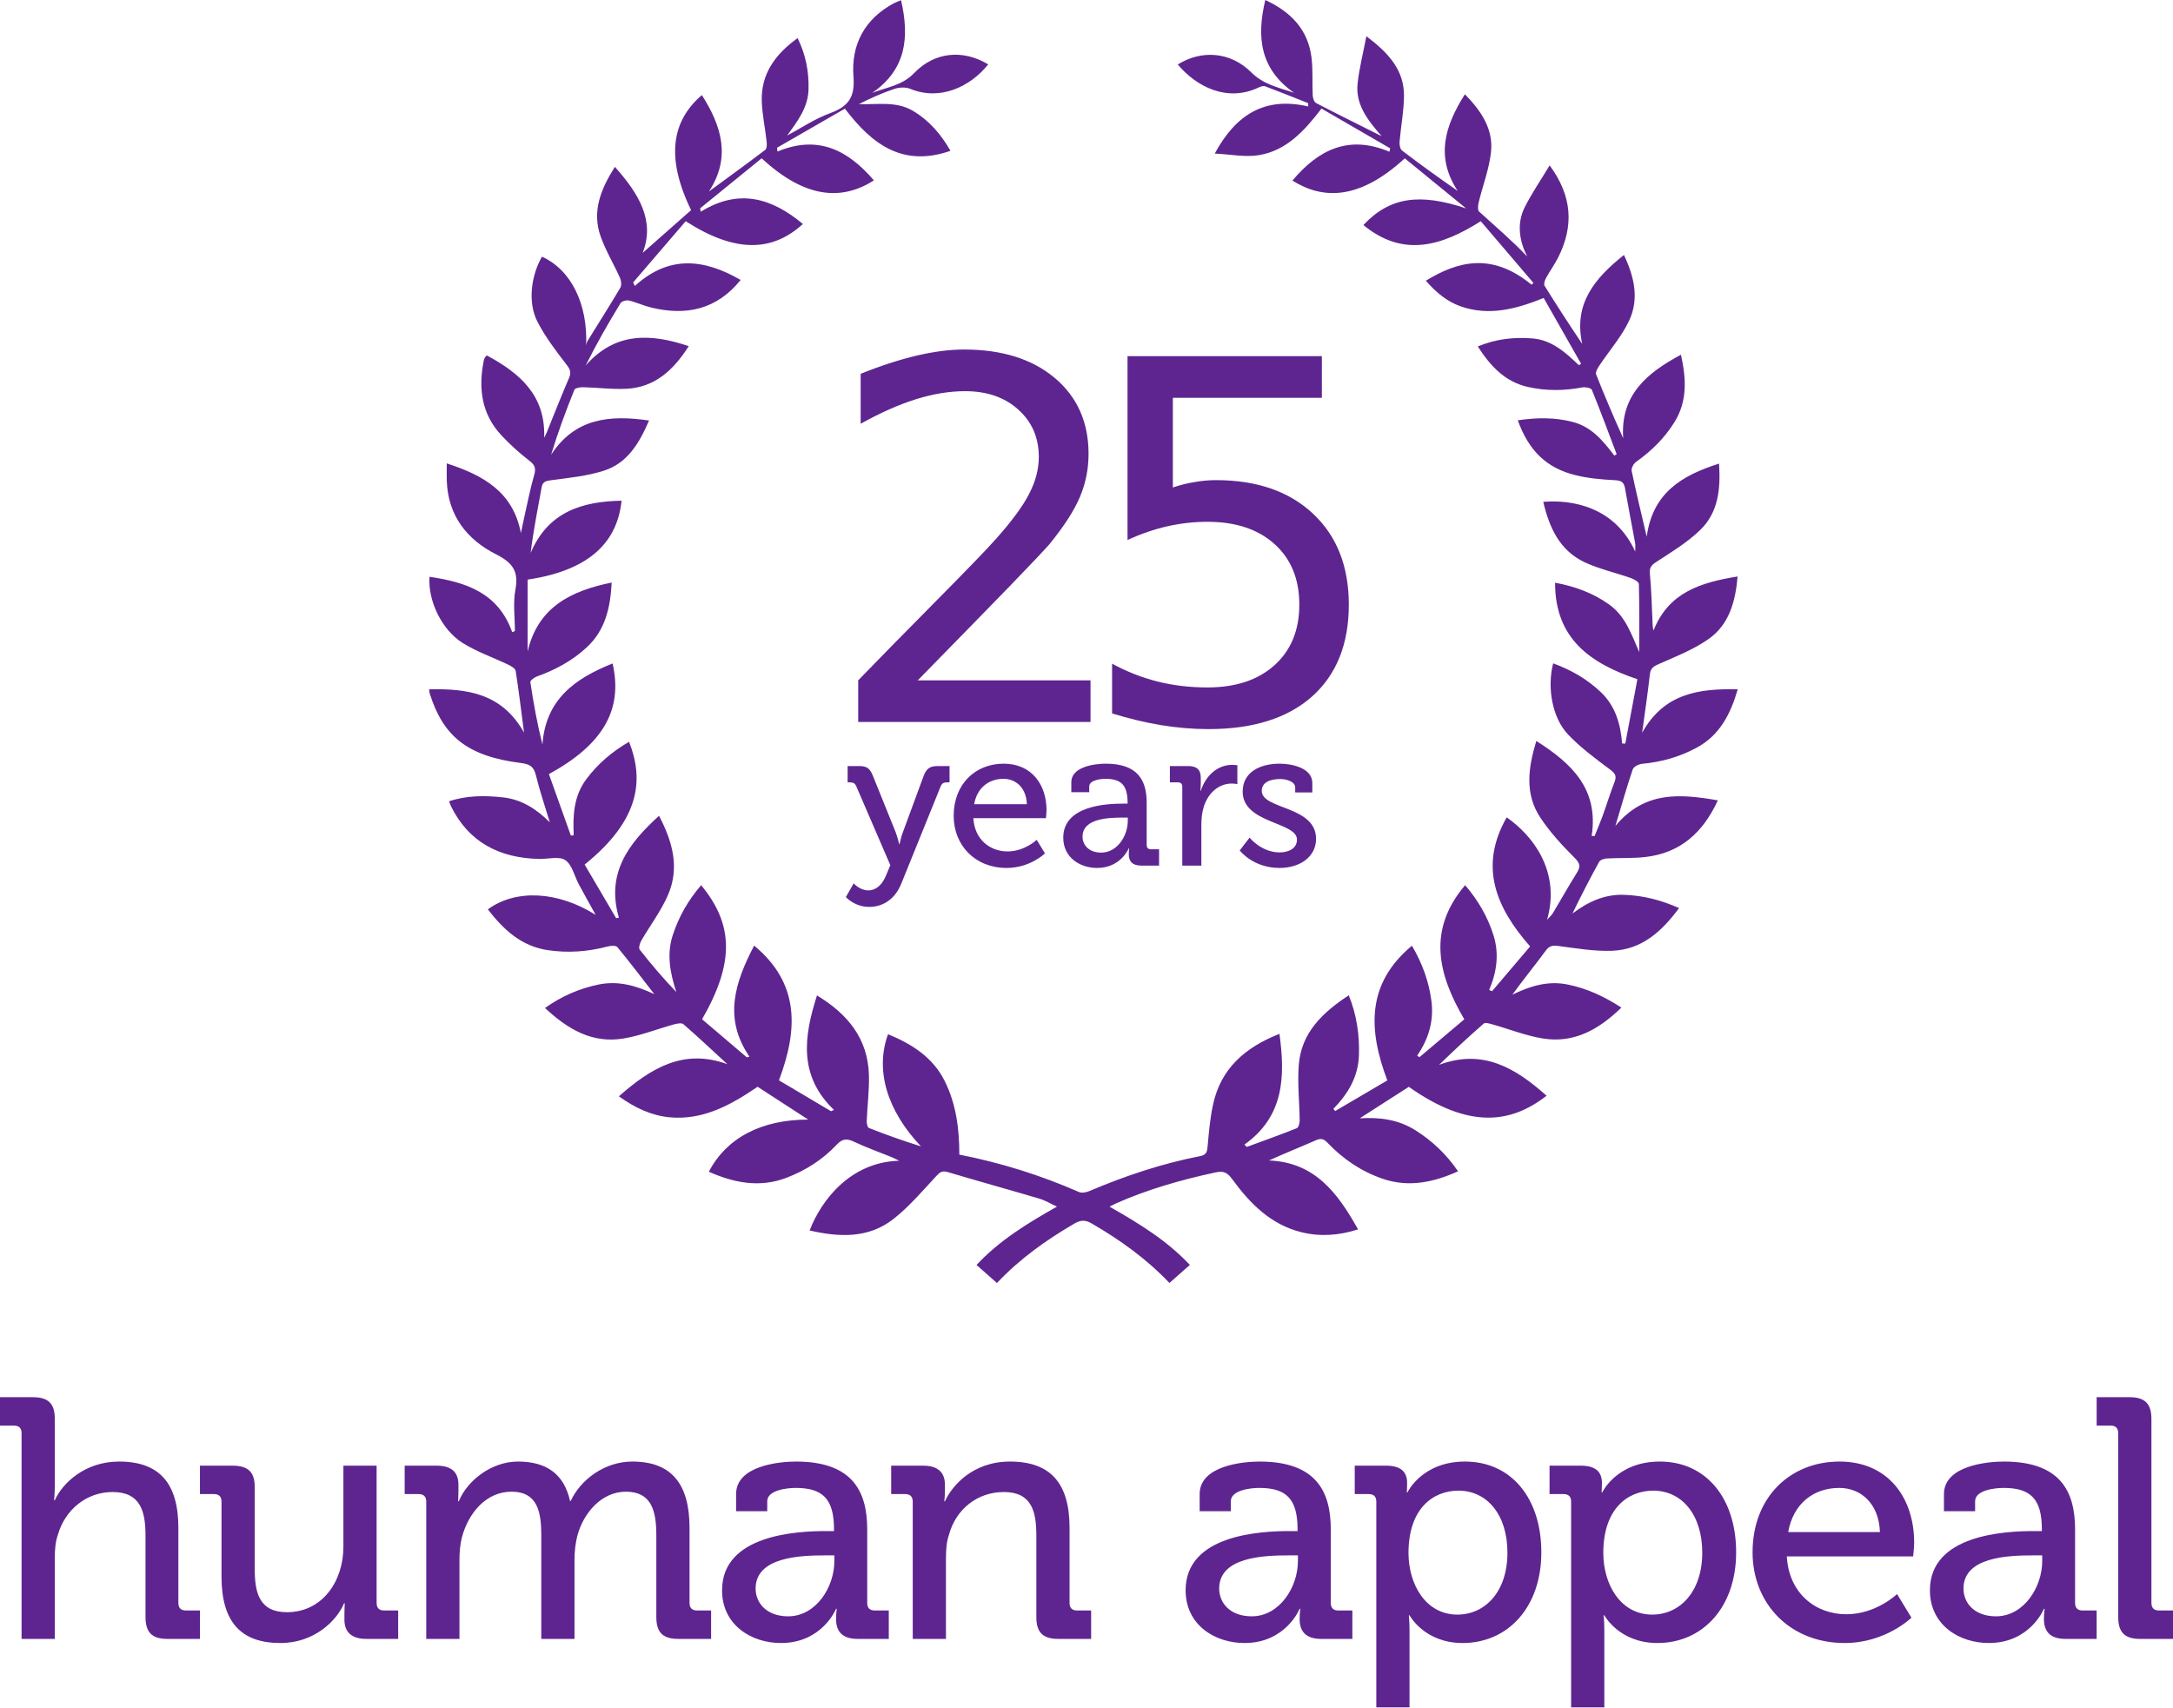
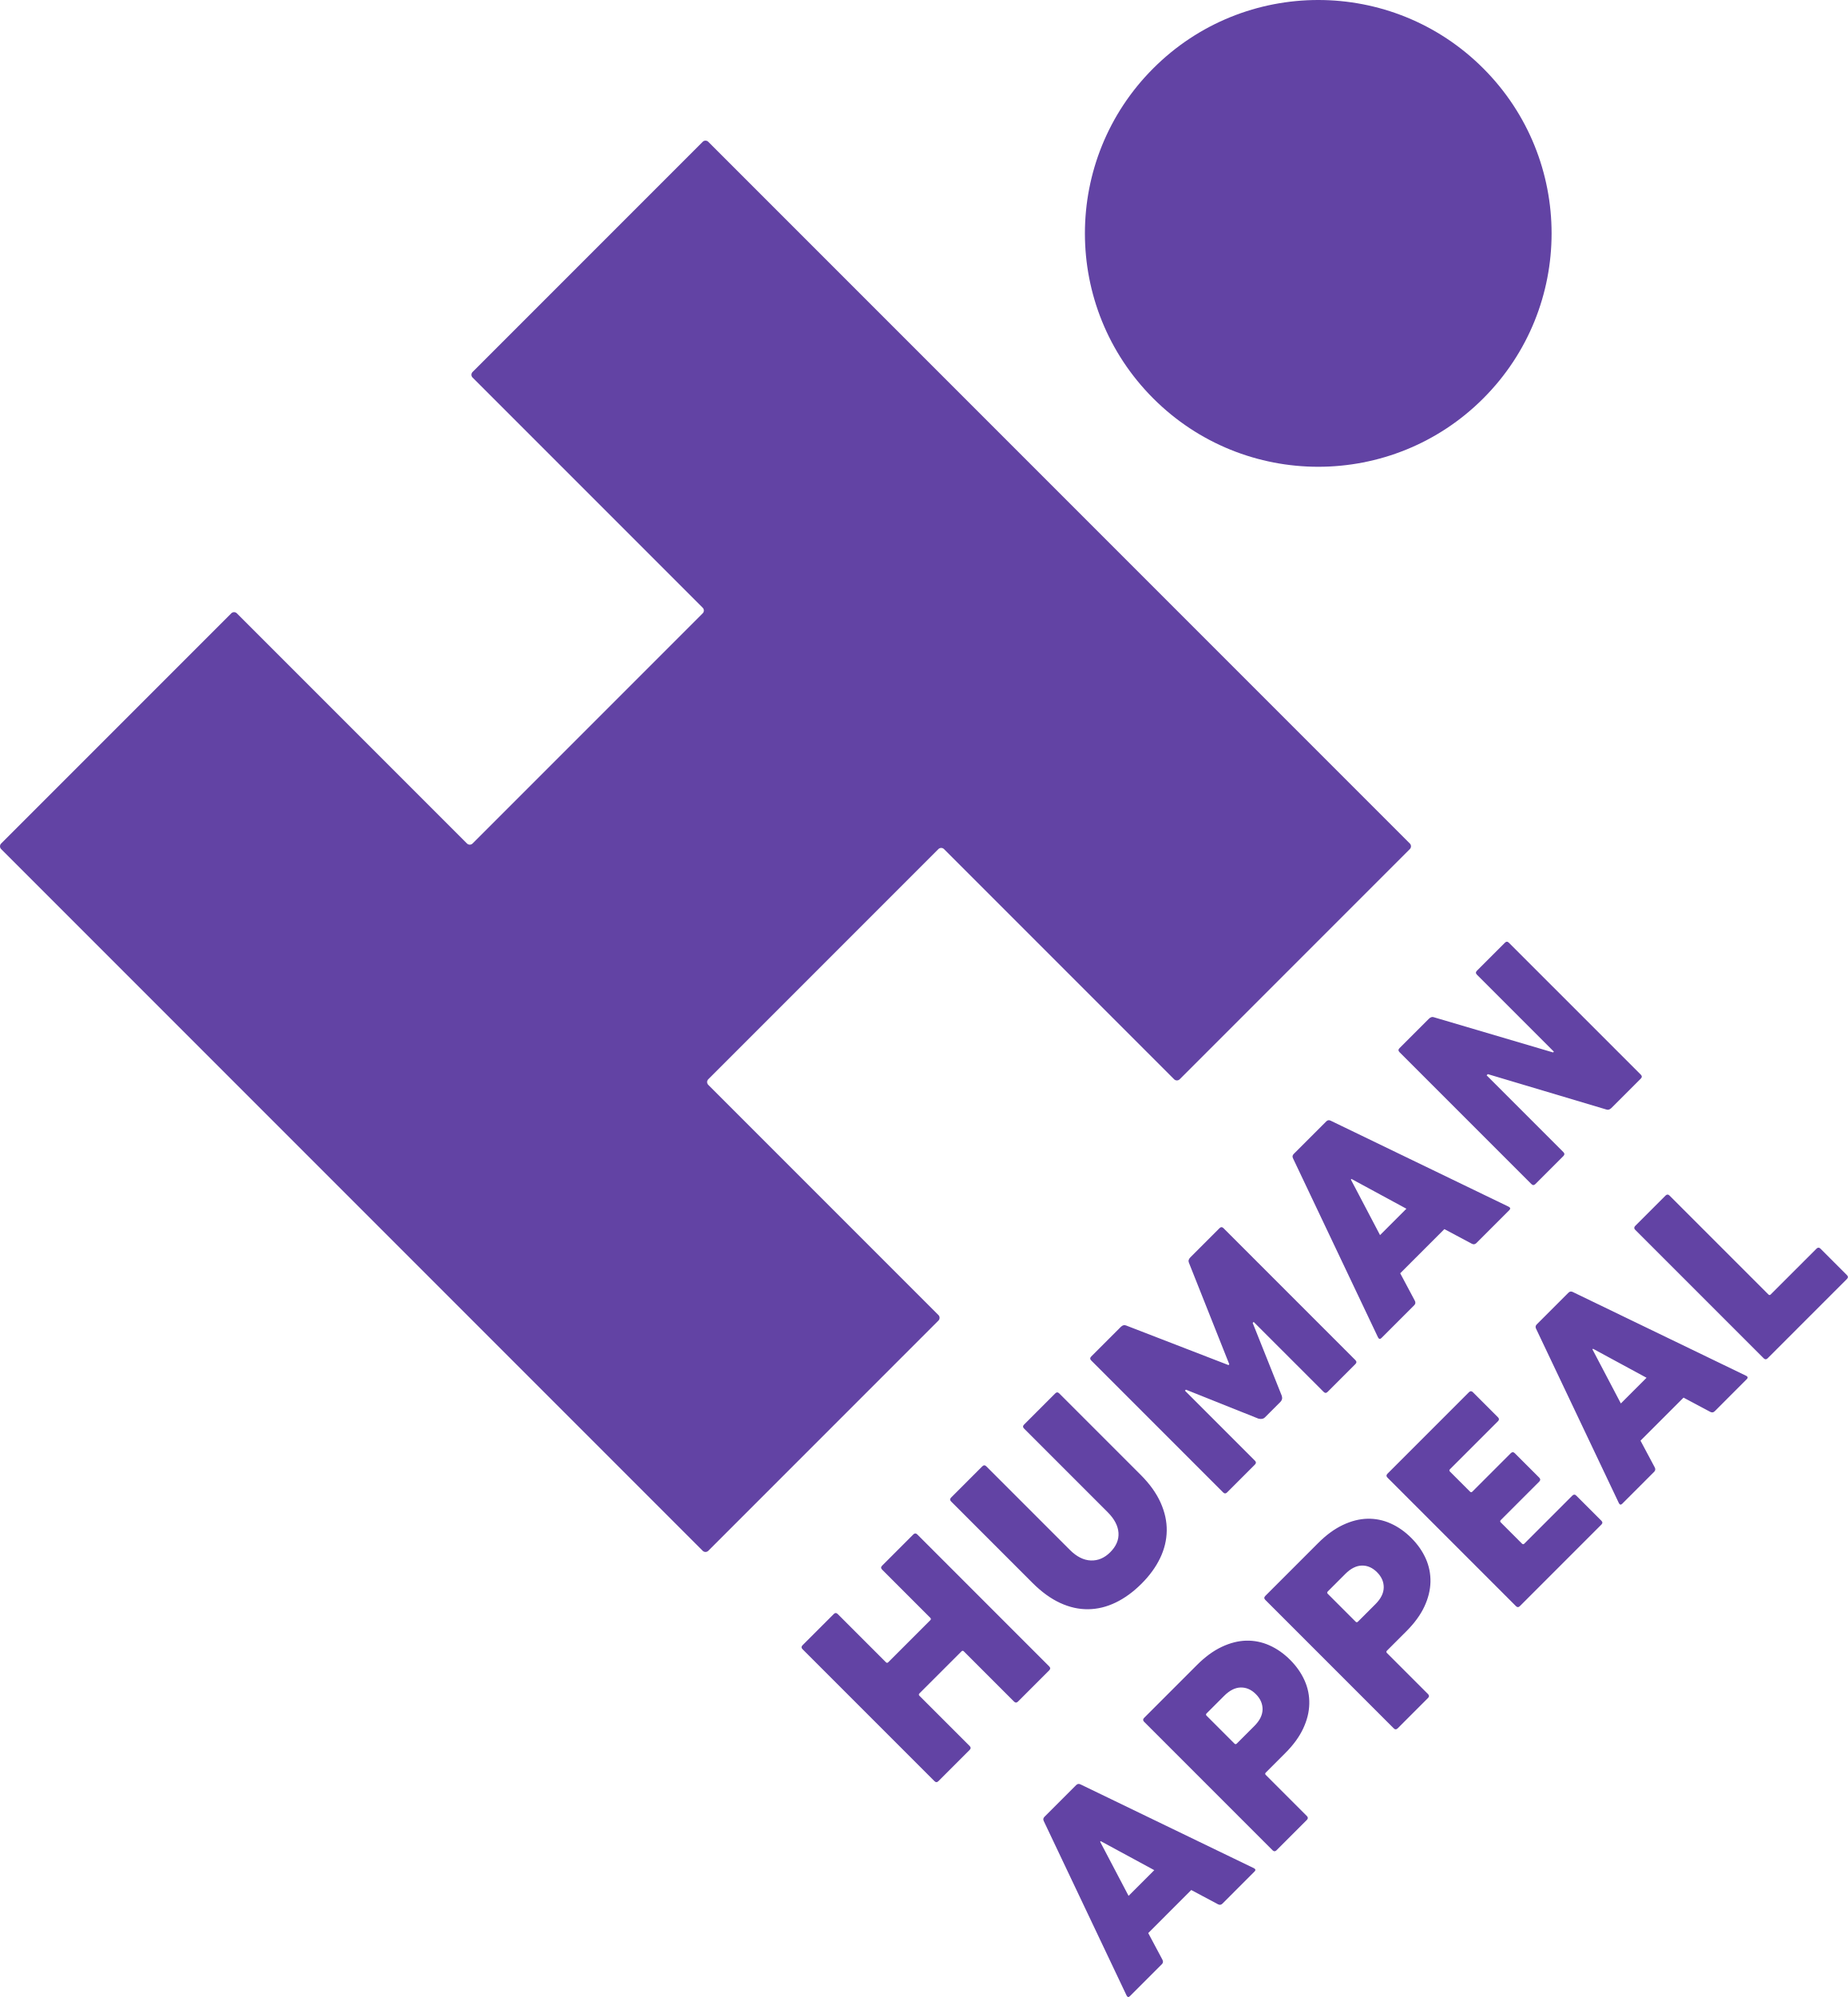
- <svg xmlns="http://www.w3.org/2000/svg" viewBox="0 0 655.346 514.916" height="514.916" width="655.346">
-   <g style="-inkscape-font-specification:Museo500-Regular" font-weight="400" font-size="77.441" font-family="Museo500" fill="#5e2590">
-     <path d="M6.505 494.265h10.016v-24.471c0-2.478.206-4.853.929-6.918 2.168-7.538 8.57-12.907 16.52-12.907 8.364 0 9.913 5.782 9.913 13.113v24.575c0 4.646 1.962 6.608 6.609 6.608H60.3v-8.57h-4.234c-1.445 0-2.271-.723-2.271-2.272v-22.612c0-13.32-5.576-20.032-17.863-20.032-10.43 0-17.14 6.609-19.412 11.668h-.207s.207-1.859.207-4.337v-20.34c0-4.44-1.962-6.403-6.609-6.403H0v8.57h4.233c1.446 0 2.272.723 2.272 2.272v62.056zM66.805 475.473c0 13.836 5.99 20.031 17.76 20.031 10.326 0 17.037-6.815 19.205-11.977h.207s-.103 1.342-.103 2.994v1.962c0 3.717 2.168 5.782 6.608 5.782h9.603v-8.57h-4.234c-1.445 0-2.271-.723-2.271-2.272v-41.405h-10.016v24.472c0 10.325-6.299 19.721-17.037 19.721-8.26 0-9.706-5.782-9.706-13.01v-24.78c0-4.44-1.962-6.403-6.712-6.403H60.3v8.57h4.234c1.445 0 2.271.723 2.271 2.272v22.613zM128.55 494.265h10.017v-23.852c0-2.374.206-4.646.722-6.711 1.962-7.435 7.331-13.836 14.972-13.836 7.95 0 8.983 6.298 8.983 13.113v31.286h10.016v-23.852c0-2.684.31-4.956.826-7.124 1.859-7.125 7.435-13.423 14.662-13.423 7.744 0 9.19 5.782 9.19 13.113v24.678c0 4.646 1.962 6.608 6.608 6.608h9.913v-8.57h-4.234c-1.445 0-2.271-.723-2.271-2.272v-22.612c0-13.32-5.473-20.032-17.244-20.032-8.467 0-15.695 5.576-18.586 11.875h-.206c-1.755-7.848-6.815-11.875-15.695-11.875-8.157 0-15.385 5.886-17.863 11.978h-.206s.103-1.342.103-2.995v-1.961c0-3.82-2.065-5.783-6.609-5.783h-9.602v8.57h4.233c1.446 0 2.272.723 2.272 2.272v41.405zM217.76 479.603c0 10.429 8.777 15.901 17.76 15.901 12.494 0 16.624-10.325 16.624-10.325h.207s-.207 1.342-.207 3.097c0 3.718 1.859 5.99 6.505 5.99h9.397v-8.57h-4.234c-1.445 0-2.272-.724-2.272-2.273v-22.2c0-11.564-4.543-20.444-21.476-20.444-5.06 0-18.07 1.24-18.07 9.81v5.162h9.396v-2.994c0-3.408 6.092-4.027 8.57-4.027 8.157 0 11.565 3.304 11.565 12.494v.516h-2.272c-8.776 0-31.492 1.033-31.492 17.863zm10.12-.516c0-9.603 13.63-10.016 21.167-10.016h2.581v1.755c0 7.744-5.472 16.624-13.94 16.624-6.608 0-9.809-4.13-9.809-8.363zM275.273 494.265h10.016v-24.471c0-2.582.206-4.956.929-7.021 2.065-7.538 8.467-12.804 16.52-12.804 8.364 0 9.81 5.782 9.81 13.113v24.575c0 4.646 1.962 6.608 6.608 6.608h9.913v-8.57h-4.234c-1.445 0-2.271-.723-2.271-2.272v-22.612c0-13.32-5.576-20.032-17.967-20.032-11.358 0-17.553 7.435-19.618 11.978h-.207s.207-1.342.207-2.995v-1.961c0-3.82-2.168-5.783-6.608-5.783h-9.603v8.57H273c1.446 0 2.272.723 2.272 2.272v41.405zM357.566 479.603c0 10.429 8.776 15.901 17.76 15.901 12.493 0 16.624-10.325 16.624-10.325h.206s-.206 1.342-.206 3.097c0 3.718 1.858 5.99 6.505 5.99h9.396v-8.57h-4.234c-1.445 0-2.271-.724-2.271-2.273v-22.2c0-11.564-4.543-20.444-21.477-20.444-5.06 0-18.07 1.24-18.07 9.81v5.162h9.396v-2.994c0-3.408 6.092-4.027 8.57-4.027 8.158 0 11.565 3.304 11.565 12.494v.516h-2.271c-8.777 0-31.493 1.033-31.493 17.863zm10.119-.516c0-9.603 13.63-10.016 21.167-10.016h2.581v1.755c0 7.744-5.472 16.624-13.939 16.624-6.608 0-9.81-4.13-9.81-8.363zM415.077 514.916h10.015v-23.232c0-2.685-.206-4.543-.206-4.543h.206s4.44 8.363 16.005 8.363c13.63 0 23.748-10.738 23.748-27.362 0-16.211-8.983-27.363-23.025-27.363-13.01 0-17.347 9.293-17.347 9.293h-.207s.104-1.239.104-2.788c0-3.304-1.756-5.266-6.402-5.266h-9.396v8.57h4.233c1.446 0 2.272.723 2.272 2.272v62.056zm9.706-46.568c0-13.32 7.33-18.792 15.075-18.792 8.673 0 14.765 7.331 14.765 18.689 0 11.874-6.815 18.69-15.075 18.69-9.706 0-14.765-9.294-14.765-18.587zM473.827 514.916h10.016v-23.232c0-2.685-.207-4.543-.207-4.543h.207s4.44 8.363 16.004 8.363c13.63 0 23.749-10.738 23.749-27.362 0-16.211-8.983-27.363-23.026-27.363-13.01 0-17.347 9.293-17.347 9.293h-.206s.103-1.239.103-2.788c0-3.304-1.755-5.266-6.402-5.266h-9.396v8.57h4.234c1.445 0 2.271.723 2.271 2.272v62.056zm9.706-46.568c0-13.32 7.331-18.792 15.075-18.792 8.674 0 14.766 7.331 14.766 18.689 0 11.874-6.815 18.69-15.075 18.69-9.706 0-14.766-9.294-14.766-18.587zM528.55 468.142c0 15.488 11.255 27.362 27.776 27.362 12.39 0 20.134-7.64 20.134-7.64l-4.336-7.125s-6.299 6.092-15.282 6.092c-9.293 0-17.347-6.299-17.966-17.45h38.1s.31-2.788.31-4.13c0-13.527-7.847-24.472-22.51-24.472-14.868 0-26.226 10.739-26.226 27.363zm10.739-6.092c1.548-8.674 7.744-13.32 15.384-13.32 6.506 0 11.978 4.646 12.288 13.32h-27.672zM582.035 479.603c0 10.429 8.777 15.901 17.76 15.901 12.494 0 16.624-10.325 16.624-10.325h.206s-.206 1.342-.206 3.097c0 3.718 1.858 5.99 6.505 5.99h9.396v-8.57h-4.233c-1.446 0-2.272-.724-2.272-2.273v-22.2c0-11.564-4.543-20.444-21.477-20.444-5.06 0-18.07 1.24-18.07 9.81v5.162h9.397v-2.994c0-3.408 6.092-4.027 8.57-4.027 8.157 0 11.564 3.304 11.564 12.494v.516h-2.271c-8.777 0-31.493 1.033-31.493 17.863zm10.12-.516c0-9.603 13.629-10.016 21.166-10.016h2.582v1.755c0 7.744-5.473 16.624-13.94 16.624-6.608 0-9.809-4.13-9.809-8.363zM638.825 487.657c0 4.646 1.962 6.608 6.608 6.608h9.913v-8.57h-4.234c-1.445 0-2.271-.723-2.271-2.272v-55.447c0-4.647-1.962-6.609-6.609-6.609h-9.912v8.57h4.233c1.446 0 2.272.723 2.272 2.272v55.448z" />
-   </g>
-   <path d="M334.622 363.91c8.966 5.097 17.245 10.165 24.224 17.566l-6.158 5.444c-6.992-7.336-14.954-13.036-23.512-17.983-1.865-1.077-3.289-1.017-5.112.046-8.458 4.932-16.388 10.533-23.404 17.952l-6.15-5.447c6.844-7.34 15.161-12.464 24.26-17.59-2.04-.942-3.59-1.897-5.275-2.395-9.227-2.728-18.501-5.294-27.72-8.043-1.812-.54-2.495.243-3.608 1.44-4.063 4.37-7.987 8.992-12.636 12.667-7.575 5.986-16.405 5.574-25.361 3.522 3.501-9.124 12.296-20.636 27.016-21.03-1.164-.554-1.763-.876-2.39-1.131-3.734-1.516-7.548-2.865-11.188-4.581-2.14-1.008-3.492-1.035-5.265.86-4.22 4.51-9.403 7.8-15.168 9.997-8.04 3.064-15.78 1.543-23.401-1.827 5.3-10.162 15.741-15.716 29.961-15.734l-15.253-9.895c-7.95 5.416-16.37 10.167-26.552 9.205-5.436-.513-10.379-2.805-15.282-6.329 9.588-8.427 19.442-14.537 32.72-9.683-4.4-4.044-8.754-8.138-13.258-12.064-.535-.466-1.93-.192-2.838.058-5.096 1.404-10.082 3.404-15.26 4.264-9.344 1.55-16.758-2.752-23.638-9.208 5-3.56 10.254-5.84 16.07-7.058 6.031-1.261 11.446.35 16.89 2.88-3.694-4.754-7.332-9.553-11.156-14.198-.428-.519-1.983-.419-2.902-.176-5.98 1.58-12.01 2.025-18.129 1.102-7.984-1.205-13.328-6.22-18.013-12.296 8.38-6.121 21.002-5.576 32.512 1.664-1.916-3.464-3.522-6.302-5.063-9.176-1.348-2.51-2.032-5.938-4.104-7.332-1.876-1.261-5.233-.289-7.937-.358-11.85-.302-21.122-4.922-26.548-15.932-.17-.347-.28-.724-.562-1.464 5.396-1.794 10.82-1.758 16.242-1.174 5.633.607 10.12 3.518 14.144 7.528-1.42-4.72-3.022-9.397-4.19-14.178-.646-2.639-1.818-3.378-4.522-3.716-16.462-2.058-23.52-8.302-27.528-21.011-.083-.264-.079-.555-.164-1.205 11.458-.266 21.956 1.129 28.63 13.057-.896-6.839-1.6-12.752-2.528-18.63-.113-.72-1.329-1.429-2.18-1.838-4.584-2.201-9.482-3.876-13.765-6.547-6.395-3.986-10.57-12.832-10.03-19.984 10.963 1.619 20.706 4.786 24.929 16.695l.818-.341c0-4.16-.61-8.436.148-12.454 1.047-5.546-.814-8.141-5.8-10.661-8.793-4.444-14.512-11.673-14.89-22.123-.059-1.624-.008-3.253-.008-5.312 11.128 3.607 20.01 8.648 22.36 21.007.332-1.579.642-3.164 1.001-4.737.98-4.311 1.82-8.664 3.039-12.907.608-2.113-.007-3.039-1.647-4.299a69.144 69.144 0 0 1-8.265-7.525c-6.064-6.47-7.004-14.263-5.316-22.615.057-.282.185-.56.32-.818.086-.166.248-.294.584-.674 9.882 5.336 17.778 11.979 17.3 24.846.253-.524.537-1.035.756-1.572 2.225-5.463 4.361-10.964 6.704-16.375.726-1.679.482-2.567-.666-4.053-3.217-4.171-6.485-8.426-8.86-13.092-2.909-5.712-1.92-13.728 1.396-19.531 8.828 3.983 13.847 14.313 13.332 26.772.126-.437.16-.93.39-1.303 3.305-5.354 6.692-10.661 9.898-16.074.436-.739.302-2.128-.08-2.986-1.876-4.194-4.296-8.181-5.832-12.488-2.685-7.532-.01-14.23 4.282-21.009 7.221 8.056 12.204 16.299 8.377 25.947l14.615-12.891c-7.708-15.877-5.846-26.9 3.248-34.699 5.986 9.371 8.838 18.859 2.125 29.072 5.684-4.166 11.396-8.296 17.003-12.565.498-.381.496-1.692.402-2.535-.445-3.99-1.3-7.956-1.457-11.952-.324-8.362 4.019-14.304 10.8-19.208 2.457 4.988 3.421 10.047 3.296 15.404-.13 5.607-3.35 9.668-6.448 13.983 4.276-2.281 8.365-5.073 12.875-6.712 5.525-2.007 7.624-4.768 7.124-11.043-.763-9.604 3.338-17.425 12.22-22.156.58-.309 1.213-.517 2.13-.901 2.564 11.145 1.598 20.879-8.7 27.948 4.472-1.73 9.046-2.221 12.624-5.952 6.247-6.512 14.86-7.18 22.364-2.639-5.349 6.691-14.46 11.102-23.528 7.366-1.348-.556-3.25-.475-4.672-.006-3.68 1.215-7.234 2.81-10.789 4.614 5.563.213 11.21-.984 16.32 2.052 4.85 2.882 8.376 6.972 11.288 12.033-14.36 5.025-23.647-1.908-31.84-12.713l-20.476 11.792.137 1.144c12.276-5.128 21.311-.38 29.091 8.702-9.559 6.066-20.544 5.658-33.856-6.662l-18.559 15.084.188 1.026c11.454-7.097 21.416-4.161 30.802 3.7-9.23 8.428-20.382 8.78-35.338-.841l-15.857 18.472.53 1.055c10.275-9.39 20.902-8.184 31.895-1.807-7.242 8.968-16.44 10.863-26.945 8.328-2.283-.55-4.45-1.585-6.732-2.128-.768-.183-2.184.193-2.541.779-3.68 6.036-7.206 12.168-10.515 18.805 8.91-10.11 19.49-9.71 31.083-5.83-4.627 7.277-10.262 12.48-18.95 12.873-4.288.193-8.605-.376-12.912-.48-.9-.022-2.413.238-2.632.777-2.572 6.35-4.952 12.78-7.022 19.588 7.204-11.039 17.612-12.076 29.541-10.32-2.957 6.879-6.532 12.847-13.587 15.116-5.07 1.632-10.52 2.17-15.846 2.872-1.706.225-2.643.377-2.982 2.275-1.153 6.445-2.472 12.862-3.289 19.66 5.26-12.378 15.453-15.51 27.421-15.75-1.22 11.762-8.77 20.902-28.342 23.802v21.677c3.14-13.35 12.953-18.259 25.358-20.792-.402 7.588-1.917 14.325-7.47 19.495-4.386 4.081-9.555 6.876-15.19 8.876-.757.269-1.938 1.204-1.868 1.673.935 6.265 2.058 12.504 3.646 18.821.944-13.677 9.91-19.969 21.157-24.456 3.21 14.092-3.025 24.52-19.21 33.362 2.186 6.121 4.4 12.325 6.617 18.529l.865-.067c-.279-5.973.001-11.793 3.71-16.804 3.506-4.74 7.877-8.442 12.986-11.404 4.53 11.476 3.324 23.56-13.399 37.027l9.506 16.18.824-.173c-3.894-13.347 2.846-22.328 12.106-30.716 4.116 7.834 6.224 15.676 2.747 23.782-2.104 4.904-5.444 9.274-8.133 13.938-.43.749-.822 2.156-.442 2.64 3.446 4.396 7.067 8.654 11.04 12.797-1.866-5.74-2.98-11.36-1.053-17.225 1.837-5.594 4.683-10.547 8.556-15.011 9.197 11.265 10.619 22.519.259 40.435 4.45 3.786 8.973 7.637 13.496 11.488l.804-.2c-7.987-11.628-4.31-22.503 1.405-33.495 13.899 11.499 13.17 25.487 7.49 40.633l15.702 9.31c.295-.134.59-.266.884-.398-10.692-10.24-9.139-22.014-5.117-34.52 9.308 5.646 15.35 13.042 15.662 24.015.131 4.595-.478 9.21-.665 13.819-.03.726.203 1.962.64 2.134 5.172 2.035 10.407 3.911 15.719 5.554-10.214-10.776-13.899-22.936-9.93-33.826 7.184 2.962 13.54 6.967 17.102 14.142 3.424 6.893 4.412 14.405 4.396 22.173 12.562 2.459 24.53 6.21 36.088 11.279.832.364 2.146.125 3.056-.26 10.806-4.583 21.885-8.308 33.417-10.55 1.96-.381 2.17-1.274 2.319-2.952.373-4.197.744-8.429 1.621-12.54 2.33-10.917 9.67-17.31 20.05-21.401 1.765 12.985 1.385 24.895-10.571 33.407l.722.692c5.035-1.854 10.092-3.652 15.072-5.642.531-.212.88-1.54.87-2.344-.06-5.57-.703-11.177-.272-16.702.757-9.724 7.092-15.796 15.088-21.034 2.414 6.034 3.258 11.97 3.058 18.098-.209 6.473-3.29 11.621-7.713 16.15l.54.659 15.737-9.241c-5.728-15.151-6.413-29.12 7.42-40.626 3.103 5.284 5.115 10.747 5.88 16.672.775 6.023-.852 11.462-4.302 16.467l.677.49 13.539-11.427c-8.034-13.648-11.182-27.006.25-40.451 3.9 4.543 6.715 9.403 8.49 14.9 1.838 5.693 1.09 11.216-1.238 16.683l.858.398 11.488-13.51c-10.355-11.763-15.502-24.156-7.066-38.923 7.666 5.304 16.391 16.136 12.18 30.887.864-.974 1.406-1.424 1.747-1.995 2.425-4.052 4.73-8.177 7.239-12.175 1.2-1.912.953-2.888-.742-4.578-3.729-3.722-7.366-7.68-10.269-12.054-4.745-7.152-3.704-14.949-1.224-23.128 10.72 6.767 18.876 14.564 16.695 28.635l.886.028c.808-2.012 1.674-4.001 2.411-6.039 1.237-3.42 2.304-6.902 3.616-10.292.71-1.836.137-2.596-1.405-3.749-4.382-3.275-8.855-6.57-12.603-10.513-4.804-5.051-6.39-14.098-4.521-21.474 5.428 1.971 10.252 4.742 14.422 8.719 4.402 4.199 5.89 9.597 6.391 15.45l.943.035 3.652-19.416c-14.13-4.786-24.862-12.168-24.82-29.112 6.06 1.131 11.382 3.09 16.213 6.507 5.059 3.58 6.81 9.084 9.167 14.43 0-6.846.065-13.691-.108-20.533-.016-.632-1.455-1.472-2.38-1.797-4.612-1.621-9.468-2.684-13.875-4.727-7.625-3.534-10.76-10.477-12.588-18.261 8.536-.736 21.583 1.41 27.728 14.988 0-.86.13-1.744-.021-2.576-.994-5.516-2.096-11.012-3.056-16.533-.336-1.931-1.248-2.328-3.166-2.424-3.9-.198-7.864-.552-11.648-1.474-8.808-2.142-14.193-7.346-17.517-16.578 5.644-.835 11.079-.931 16.568.494 5.719 1.484 9.187 5.724 12.55 10.159l.702-.421c-2.461-6.49-4.864-13.002-7.485-19.426-.23-.562-1.974-.9-2.896-.724-5.498 1.046-10.979 1.086-16.415-.146-6.89-1.563-11.284-6.282-15.09-12.21 5.52-2.277 10.92-2.861 16.458-2.42 5.915.471 9.999 4.25 14.037 8.075.22-.147.438-.296.656-.444l-11.273-19.83c-8.296 3.357-16.444 5.498-24.93 2.569-4.258-1.47-7.642-4.354-10.605-7.775 9.614-5.868 19.876-8.65 31.86 1.187l.591-.5-15.892-18.628c-11.881 7.52-23.46 10.993-35.396 1.154 7.921-8.442 16.941-9.726 30.976-5.014L423.663 47.75c-13.875 12.768-24.85 12.376-33.887 6.709 7.82-9.296 16.967-13.897 29.267-8.69l.195-1.04c-6.834-3.958-13.667-7.918-20.694-11.989-5.104 6.676-10.554 12.679-18.889 14.054-4.103.676-8.47-.25-13.308-.478 6.45-11.918 15.21-17.221 28.213-14.2-.022-.34-.045-.678-.066-1.018-4.314-1.708-8.614-3.45-12.956-5.078-.532-.198-1.356.082-1.94.36-9.444 4.49-18.674-.125-24.403-6.933 7.15-4.455 15.888-3.9 22.16 2.367 3.685 3.68 8.205 4.576 12.917 6.16-10.212-7.066-11.38-16.736-8.674-27.975 7.75 3.599 12.864 8.919 13.924 17.296.476 3.765.19 7.624.373 11.433.039.812.399 2.022.985 2.33 6.327 3.302 12.728 6.462 19.806 10.009-4.28-4.892-7.903-9.577-7.262-15.793.475-4.598 1.66-9.122 2.658-14.351 6.73 5.079 11.426 10.259 11.344 18.092-.05 4.579-.946 9.145-1.334 13.73-.073.878.146 2.202.74 2.654 5.384 4.112 10.883 8.076 16.787 12.17-6.755-10.24-3.867-19.615 2.176-29.143 4.965 5.09 8.667 10.569 7.857 17.589-.586 5.09-2.49 10.023-3.712 15.05-.214.88-.342 2.307.15 2.755 4.878 4.431 9.897 8.71 14.498 13.552-2.296-4.524-3.28-9.796-.776-14.822 2.111-4.234 4.826-8.166 7.54-12.675 6.903 9.376 7.267 18.353 2.615 27.681-1.093 2.191-2.56 4.192-3.736 6.346-.36.66-.716 1.781-.408 2.278 3.613 5.834 7.353 11.59 11.352 17.536-2.67-12.073 3.728-19.785 12.583-26.816 3.13 6.579 4.616 13.23 1.61 19.703-2.276 4.896-6.012 9.11-9.034 13.667-.514.773-1.23 1.961-.974 2.61 2.51 6.383 5.206 12.691 8.168 19.279-.876-12.944 7.02-19.616 17.42-25.183 1.62 7.304 1.963 13.99-1.928 20.288-2.992 4.847-6.962 8.75-11.608 12.035-.742.524-1.494 1.908-1.329 2.705 1.317 6.338 2.855 12.63 4.54 19.859 1.804-13.348 10.74-18.525 21.815-22.045.506 7.596-.203 14.708-5.648 19.988-3.89 3.772-8.67 6.673-13.252 9.654-1.559 1.015-2.138 1.736-1.952 3.639.446 4.599.546 9.232.765 13.852.048 1.019.007 2.04.328 3.215 4.513-11.5 14.2-14.499 25.359-16.311-.667 7.763-2.634 14.59-8.814 18.907-4.514 3.152-9.817 5.23-14.905 7.477-1.616.715-2.533 1.25-2.741 3.133-.614 5.55-1.45 11.074-2.335 17.618 6.617-11.926 17.143-13.356 28.833-13.112-2.162 7.469-5.398 13.792-12.268 17.549-5.149 2.817-10.697 4.381-16.564 4.927-1.017.094-2.557.862-2.83 1.668-1.799 5.288-3.315 10.67-5.238 17.065 8.831-10.623 19.563-9.683 30.902-7.713-4.526 9.84-11.426 15.938-21.998 17.1-3.792.417-7.649.21-11.47.418-.814.044-1.999.427-2.332 1.031-2.799 5.061-5.44 10.21-8.048 15.576 4.633-3.484 9.618-5.844 15.564-5.639 5.685.198 11.045 1.531 16.59 4.002-5.218 7.058-11.265 12.556-20.232 12.874-5.336.19-10.733-.726-16.065-1.433-1.764-.233-2.776-.157-3.916 1.399-3.247 4.428-6.739 8.674-10.065 13.27 5.314-2.577 10.69-4.278 16.701-3.054 5.796 1.181 10.97 3.565 16.177 6.952-6.773 6.588-14.242 10.842-23.672 9.32-5.177-.836-10.162-2.84-15.249-4.264-.844-.238-2.135-.63-2.592-.231-4.56 3.972-8.987 8.095-13.447 12.44 13.208-4.955 23.095 1 32.395 9.319-10.757 8.388-23.445 10.116-41.535-2.686-4.928 3.159-9.872 6.328-14.814 9.498 5.974-.372 11.634.342 16.798 3.6 5.05 3.184 9.287 7.165 12.868 12.38-7.549 3.404-14.994 4.906-22.769 2.241-6.43-2.204-11.963-5.97-16.641-10.888-1.172-1.23-2.044-1.347-3.534-.69-4.634 2.04-9.344 3.91-14.08 6.067 13.836.54 20.728 9.818 26.86 20.788-5.844 1.862-11.446 2.232-17.045.856-9.23-2.266-15.512-8.616-20.88-15.969-1.383-1.893-2.476-2.63-4.988-2.09-10.415 2.242-20.599 5.131-30.344 9.477-.42.188-.82.42-1.693.872" fill="#5e2590" />
-   <g fill="#5e2590">
-     <g style="-inkscape-font-specification:Rockwell" font-weight="400" font-size="113.515" font-family="Rock Salt">
-       <path d="M276.783 205.178h52.102v12.563h-70.06v-12.563q8.498-8.795 23.131-23.575 14.707-14.855 18.476-19.141 7.169-8.056 9.977-13.598 2.882-5.617 2.882-11.012 0-8.794-6.208-14.337-6.134-5.543-16.037-5.543-7.02 0-14.854 2.44-7.76 2.438-16.628 7.39v-15.077q9.016-3.621 16.85-5.469 7.833-1.847 14.337-1.847 17.145 0 27.344 8.573 10.198 8.572 10.198 22.91 0 6.799-2.586 12.932-2.513 6.06-9.238 14.338-1.848 2.143-11.75 12.415-9.904 10.199-27.936 28.6zM340.049 107.404h58.605v12.564H353.72v27.048q3.252-1.108 6.503-1.626 3.252-.59 6.504-.59 18.476 0 29.265 10.124 10.79 10.124 10.79 27.418 0 17.81-11.085 27.713-11.086 9.83-31.261 9.83-6.947 0-14.19-1.183-7.168-1.182-14.854-3.547v-15.003q6.651 3.622 13.746 5.395 7.095 1.774 15.002 1.774 12.785 0 20.25-6.725 7.464-6.725 7.464-18.254 0-11.53-7.464-18.254-7.465-6.725-20.25-6.725-5.986 0-11.972 1.33-5.912 1.33-12.12 4.138v-55.427z" />
-     </g>
-     <g style="-inkscape-font-specification:Museo-300" font-size="44.5" font-family="Museo">
-       <path d="M257.473 266.387l-2.373 4.153s2.61 2.967 7.06 2.967c4.213 0 7.833-2.433 9.672-7.061l11.867-29.31c.415-.95.949-1.187 1.898-1.187h.772v-4.925h-3.442c-2.432 0-3.5.653-4.39 3.026l-6.23 16.91c-.594 1.543-1.01 3.62-1.01 3.62h-.118s-.474-2.077-1.068-3.62l-6.823-16.91c-.95-2.373-1.84-3.026-4.272-3.026h-3.382v4.925h.712c.95 0 1.483.237 1.899 1.186l10.264 23.793-1.364 3.263c-1.128 2.67-2.967 4.332-5.281 4.332-2.551 0-4.39-2.077-4.39-2.136zM287.615 246.035c0 8.9 6.468 15.724 15.96 15.724 7.12 0 11.57-4.391 11.57-4.391l-2.491-4.094s-3.62 3.5-8.781 3.5c-5.34 0-9.968-3.619-10.324-10.027h21.894s.178-1.602.178-2.373c0-7.773-4.51-14.062-12.935-14.062-8.544 0-15.07 6.17-15.07 15.723zm6.17-3.5c.89-4.984 4.45-7.654 8.842-7.654 3.738 0 6.882 2.67 7.06 7.654h-15.901zM320.663 252.621c0 5.993 5.043 9.138 10.205 9.138 7.18 0 9.553-5.934 9.553-5.934h.118s-.118.772-.118 1.78c0 2.136 1.068 3.442 3.738 3.442h5.399v-4.925h-2.433c-.83 0-1.305-.415-1.305-1.305V242.06c0-6.645-2.61-11.748-12.341-11.748-2.908 0-10.384.712-10.384 5.637v2.966h5.4v-1.72c0-1.958 3.5-2.314 4.924-2.314 4.688 0 6.646 1.898 6.646 7.179v.297h-1.306c-5.043 0-18.096.593-18.096 10.264zm5.814-.296c0-5.518 7.832-5.756 12.164-5.756h1.483v1.009c0 4.45-3.145 9.553-8.01 9.553-3.797 0-5.637-2.374-5.637-4.806zM356.559 261.047h5.755v-12.282c0-1.84.178-3.68.712-5.4 1.365-4.45 4.747-7.06 8.425-7.06.95 0 1.72.178 1.72.178v-5.696s-.77-.12-1.542-.12c-4.628 0-8.07 3.442-9.493 7.833h-.119s.119-.89.119-2.077v-1.898c0-2.433-1.246-3.501-3.857-3.501h-5.458v4.925h2.432c.83 0 1.306.415 1.306 1.305v23.793zM373.884 256.478s3.975 5.28 11.985 5.28c6.29 0 11.036-3.44 11.036-8.78 0-10.028-16.376-8.782-16.376-14.478 0-2.373 2.196-3.56 5.578-3.56 1.839 0 4.509.771 4.509 2.551v1.484h5.162v-2.848c0-4.57-6.23-5.815-9.85-5.815-6.11 0-11.154 2.67-11.154 8.425 0 9.672 16.376 9.078 16.376 14.478 0 2.61-2.433 3.856-5.221 3.856-5.518 0-9.078-4.45-9.078-4.45l-2.967 3.857z" />
-     </g>
+ <svg xmlns="http://www.w3.org/2000/svg" height="455.787" width="421.853">
+   <g fill="#6243a4">
+     <path d="M373.299 280.687c-.294-.298-.292-.594.002-.89l6.932-6.933c.298-.296.595-.296.891-.001l22.579 22.576c.177.181.354.181.53.002l10.464-10.461c.295-.293.591-.293.888 0l6.044 6.047c.298.293.299.592 0 .888l-18.104 18.105c-.296.296-.593.296-.889.001l-29.337-29.334M269.31 246.33l52.537-52.54a.895.895 0 0 0 0-1.271l-53.174-53.174-53.808-53.81-53.174-53.174a.899.899 0 0 0-1.271 0L107.881 84.9a.897.897 0 0 0 0 1.27l52.539 52.54a.896.896 0 0 1 0 1.27l-52.538 52.539a.902.902 0 0 1-1.272.001l-52.54-52.54a.897.897 0 0 0-1.27 0L.262 192.519a.903.903 0 0 0 0 1.27l53.175 53.176 53.81 53.808 53.174 53.174a.898.898 0 0 0 1.272.001l52.536-52.54a.893.893 0 0 0 0-1.27L161.691 247.6a.9.9 0 0 1 0-1.272l52.537-52.539a.903.903 0 0 1 1.273 0l52.539 52.54c.35.351.919.351 1.27 0M338.61 90.935c-20.806 20.802-54.533 20.802-75.333 0-20.806-20.802-20.806-54.531-.001-75.334 20.801-20.802 54.528-20.802 75.333.002 20.802 20.801 20.802 54.529 0 75.332M183.216 376.413c-.304-.305-.304-.61-.001-.913l7.118-7.116c.303-.304.606-.304.911 0l10.993 10.993c.183.183.366.183.548 0l9.588-9.589c.183-.183.183-.365 0-.547l-10.992-10.994c-.305-.306-.305-.607.002-.912l7.113-7.118c.304-.301.61-.301.913 0l30.107 30.108c.303.304.303.609-.003.914l-7.114 7.116c-.304.302-.61.302-.911.001l-11.45-11.45c-.185-.184-.365-.184-.547 0l-9.592 9.586c-.182.185-.182.368 0 .55l11.45 11.447c.306.306.306.61 0 .915l-7.114 7.114c-.304.305-.61.305-.914 0l-30.105-30.105M260.605 361.447c-1.885 1.885-3.857 3.322-5.909 4.308-2.05.993-4.143 1.5-6.27 1.53-2.129.028-4.263-.448-6.41-1.436-2.143-.989-4.247-2.517-6.317-4.584l-18.566-18.568c-.304-.302-.304-.606 0-.909l7.115-7.117c.305-.304.61-.306.915 0l19.068 19.066c1.549 1.551 3.145 2.356 4.788 2.418 1.644.06 3.114-.564 4.425-1.87 1.37-1.37 2-2.849 1.893-4.449-.108-1.593-.936-3.17-2.486-4.72l-19.068-19.067c-.303-.304-.303-.606.002-.912l7.114-7.116c.305-.302.609-.305.912 0l18.568 18.566c2.068 2.066 3.588 4.178 4.56 6.338.973 2.162 1.445 4.303 1.413 6.434-.03 2.128-.53 4.212-1.505 6.246-.974 2.039-2.388 3.983-4.242 5.842M249.116 310.512c-.305-.303-.305-.607 0-.912l6.75-6.75c.395-.394.807-.502 1.231-.318l23.355 9.03.181-.182-9.213-23.173c-.183-.424-.076-.836.32-1.228l6.659-6.663c.302-.304.609-.304.912 0l30.106 30.107c.306.304.307.609 0 .912l-6.338 6.34c-.307.305-.61.304-.911 0l-15.97-15.966-.225.227 6.614 16.56c.12.365.142.663.068.89-.076.227-.191.42-.344.57l-3.558 3.557c-.333.335-.82.426-1.458.275l-16.56-6.615-.227.228 15.967 15.966c.305.304.302.609 0 .912l-6.342 6.341c-.304.304-.609.303-.91 0l-30.107-30.108M321.065 275.875l-12.544-6.799-.134.137 6.661 12.683zm-25.861-11.452c-.212-.392-.17-.743.137-1.05l7.436-7.432c.303-.304.651-.352 1.048-.137l40.598 19.615c.393.212.44.47.136.776l-7.527 7.525c-.304.303-.653.35-1.05.136l-6.247-3.33-10.083 10.08 3.33 6.25c.214.396.167.747-.135 1.05l-7.482 7.482c-.304.301-.562.257-.773-.136l-19.388-40.83M319.49 240.139c-.305-.306-.305-.608 0-.914l6.706-6.705c.396-.393.805-.5 1.232-.32l27.117 8.005.184-.18-17.564-17.564c-.302-.302-.301-.606.002-.909l6.386-6.387c.302-.304.607-.304.908 0l30.11 30.106c.302.304.302.608 0 .912l-6.706 6.702c-.398.398-.806.504-1.232.322l-26.981-8.052-.273.273 17.518 17.517c.302.306.302.608-.001.912l-6.388 6.387c-.304.304-.608.304-.91.001L319.49 240.14M263.507 426.837l-12.224-6.621-.134.133 6.491 12.355zm-25.202-11.154c-.208-.387-.164-.727.134-1.024l7.244-7.243c.294-.298.638-.34 1.021-.136l39.557 19.113c.386.207.431.462.134.755l-7.334 7.335c-.297.296-.638.34-1.021.132l-6.09-3.244-9.822 9.824 3.245 6.087c.206.386.159.726-.136 1.023l-7.288 7.287c-.294.299-.548.254-.756-.13l-18.888-39.78M288.23 390.147c.015-1.288-.498-2.451-1.534-3.488s-2.192-1.54-3.467-1.512c-1.273.029-2.533.666-3.777 1.912l-4 4c-.177.177-.177.356 0 .53l6.356 6.358c.175.178.356.178.533 0l4-3.999c1.246-1.245 1.876-2.512 1.888-3.801m3.178 32.158c-.296.294-.594.295-.888 0l-29.334-29.334c-.296-.296-.296-.594 0-.89l12.09-12.09c1.836-1.836 3.71-3.207 5.621-4.111 1.912-.903 3.779-1.377 5.6-1.423a12.168 12.168 0 0 1 5.29 1.068c1.702.756 3.282 1.859 4.733 3.311 1.453 1.45 2.554 3.03 3.31 4.732a12.238 12.238 0 0 1 1.067 5.332c-.044 1.856-.51 3.73-1.4 5.624-.888 1.898-2.25 3.764-4.09 5.601l-4.442 4.444c-.179.18-.179.355-.003.532l9.38 9.38c.295.295.295.595 0 .888l-6.934 6.936M315.89 362.317c.014-1.287-.495-2.45-1.535-3.485-1.036-1.037-2.192-1.54-3.466-1.514-1.273.031-2.534.667-3.776 1.912l-4 4.002c-.18.178-.18.355-.002.53l6.356 6.358c.177.177.357.179.536 0l3.998-3.998c1.244-1.249 1.876-2.512 1.888-3.805m3.179 32.16c-.296.296-.596.296-.89 0l-29.334-29.335c-.296-.297-.296-.593 0-.889l12.09-12.09c1.838-1.836 3.71-3.204 5.622-4.11 1.912-.902 3.78-1.377 5.601-1.423a12.163 12.163 0 0 1 5.287 1.067c1.703.758 3.284 1.86 4.733 3.312 1.454 1.451 2.555 3.03 3.314 4.732a12.3 12.3 0 0 1 1.065 5.335c-.043 1.85-.51 3.727-1.399 5.623-.89 1.896-2.253 3.762-4.088 5.6l-4.446 4.444c-.176.179-.176.354 0 .533l9.378 9.377c.296.298.296.595 0 .888l-6.933 6.936M316.741 337.245c-.296-.297-.298-.593 0-.889l18.61-18.61c.294-.294.592-.294.888 0l5.734 5.734c.295.297.296.595 0 .89l-10.964 10.962c-.178.18-.178.357-.001.535l4.577 4.577c.18.18.355.179.534.001l8.786-8.785c.298-.296.592-.296.888 0l5.603 5.599c.293.297.293.594 0 .89l-8.787 8.786c-.177.176-.177.356-.002.532l4.845 4.846c.177.176.357.178.535-.002l10.964-10.964c.296-.296.593-.296.889.001l5.732 5.732c.299.297.299.593 0 .89l-18.607 18.609c-.296.298-.593.296-.89 0l-29.334-29.334M375.887 314.456l-12.222-6.623-.133.134 6.49 12.354zm-25.202-11.155c-.205-.385-.164-.728.134-1.024l7.246-7.244c.295-.297.636-.34 1.022-.134l39.558 19.113c.382.207.428.46.132.753l-7.333 7.336c-.297.296-.639.34-1.021.132l-6.091-3.245-9.824 9.824 3.245 6.088c.208.385.162.727-.132 1.023l-7.289 7.29c-.297.295-.55.25-.755-.133L350.685 303.3" />
  </g>
</svg>
